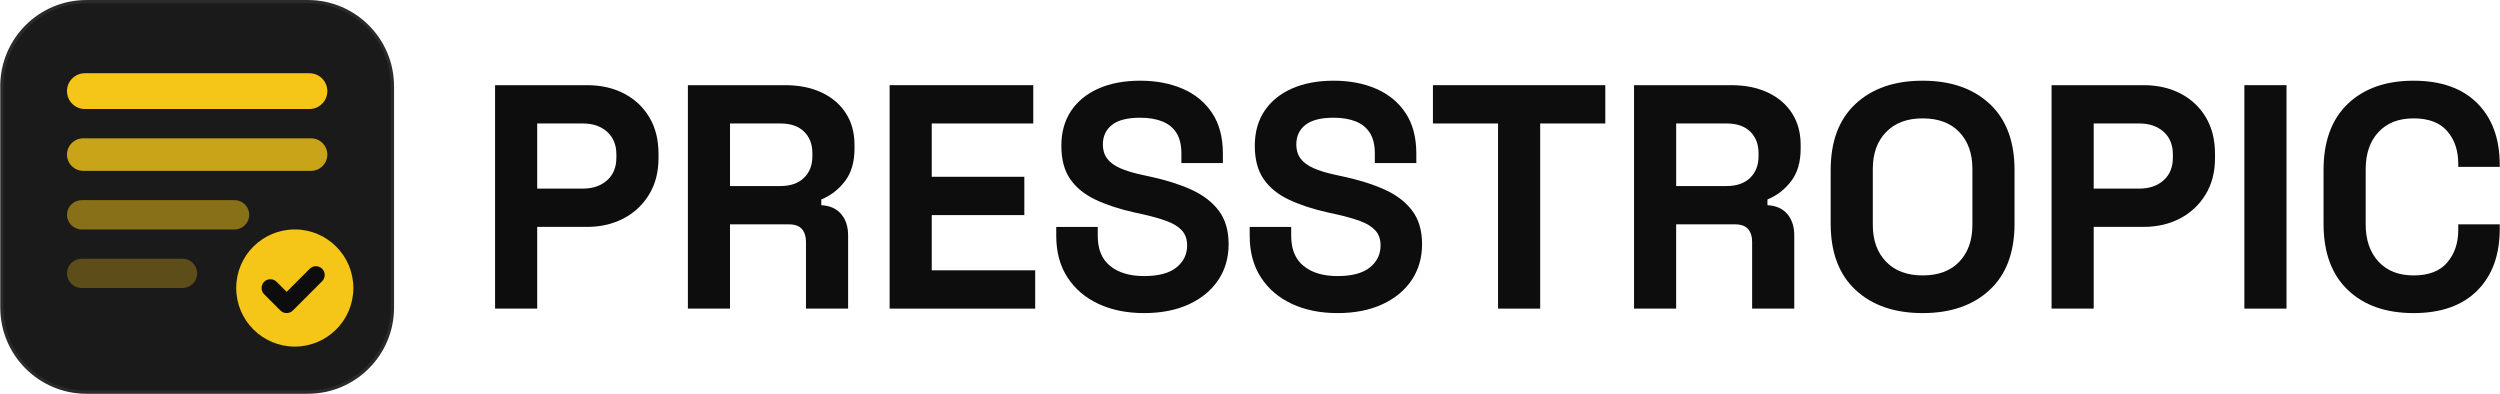
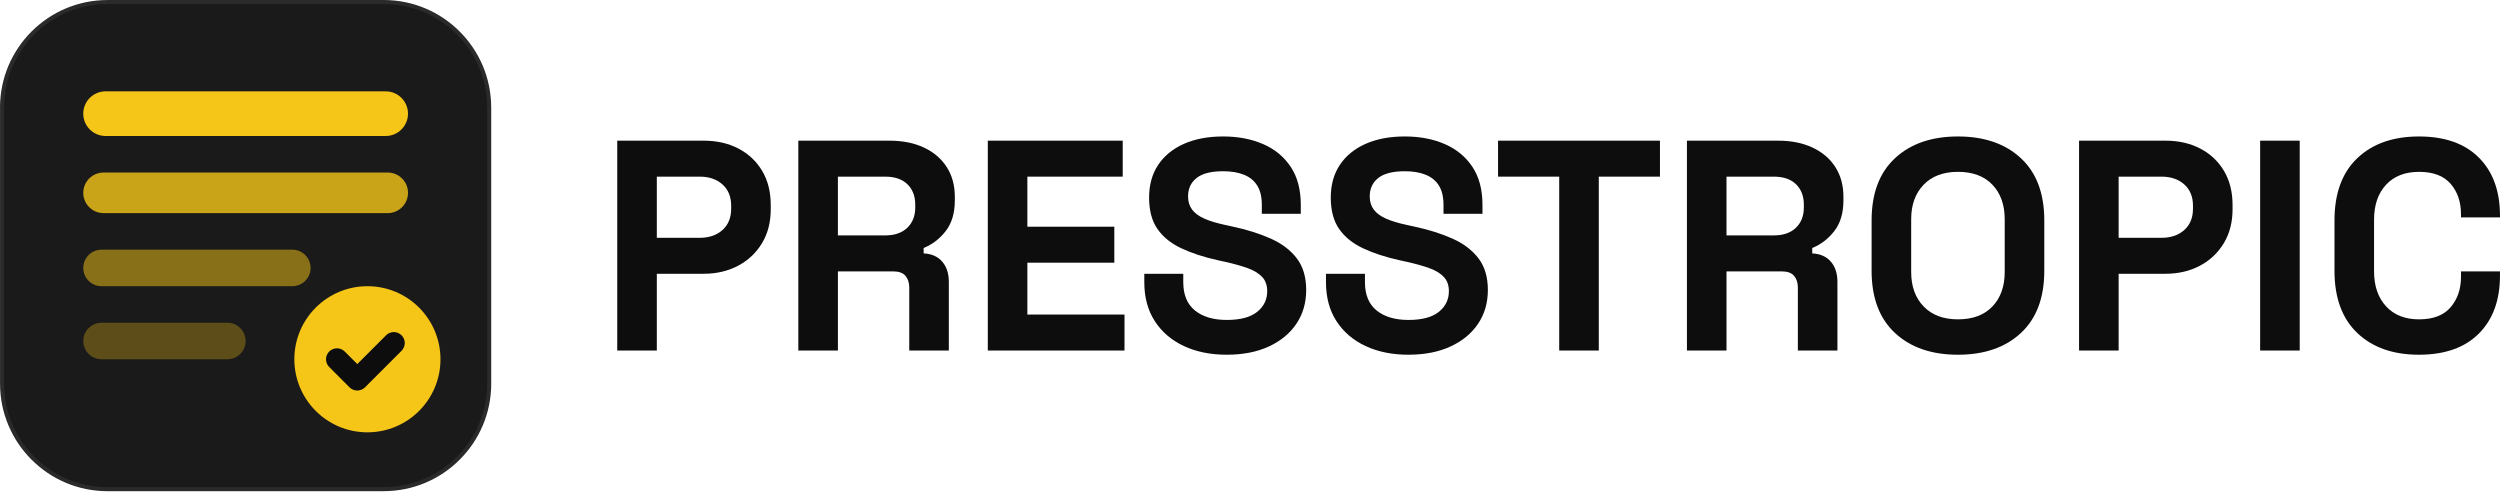
- <svg xmlns="http://www.w3.org/2000/svg" xml:space="preserve" width="5.098in" height="0.803in" version="1.1" style="shape-rendering:geometricPrecision; text-rendering:geometricPrecision; image-rendering:optimizeQuality; fill-rule:evenodd; clip-rule:evenodd" viewBox="0 0 5097.67 803.11">
+ <svg xmlns="http://www.w3.org/2000/svg" xml:space="preserve" width="4.087in" height="0.803in" version="1.1" style="shape-rendering:geometricPrecision; text-rendering:geometricPrecision; image-rendering:optimizeQuality; fill-rule:evenodd; clip-rule:evenodd" viewBox="0 0 3277.48 643.96">
  <defs>
    <style type="text/css">
   
    .fil7 {fill:#0D0D0D;fill-rule:nonzero}
    .fil0 {fill:#0D0D0D;fill-rule:nonzero}
    .fil1 {fill:#1A1A1A;fill-rule:nonzero}
    .fil2 {fill:#2A2A2A;fill-rule:nonzero}
    .fil3 {fill:#F5C518;fill-rule:nonzero}
    .fil6 {fill:#F5C518;fill-rule:nonzero;fill-opacity:0.302}
    .fil5 {fill:#F5C518;fill-rule:nonzero;fill-opacity:0.502}
    .fil4 {fill:#F5C518;fill-rule:nonzero;fill-opacity:0.8}
   
  </style>
  </defs>
  <g id="Layer_x0020_1">
-     <g id="_2549524379136">
-       <path class="fil0" d="M1009.17 629.42l0 -455.72 187.5 0c28.65,0 53.93,5.75 75.85,17.25 21.92,11.5 39.06,27.67 51.43,48.5 12.37,20.83 18.56,45.57 18.56,74.22l0 9.11c0,28.21 -6.4,52.84 -19.2,73.89 -12.81,21.05 -30.17,37.33 -52.08,48.83 -21.92,11.5 -46.77,17.25 -74.55,17.25l-101.56 0 0 166.67 -85.94 0zm85.94 -244.79l93.1 0c20.4,0 36.89,-5.65 49.48,-16.93 12.59,-11.28 18.88,-26.69 18.88,-46.22l0 -6.51c0,-19.53 -6.3,-34.94 -18.88,-46.22 -12.59,-11.28 -29.08,-16.93 -49.48,-16.93l-93.1 0 0 132.81z" />
-       <path id="_1" class="fil0" d="M1402.4 629.42l0 -455.72 197.91 0c28.65,0 53.6,4.99 74.87,14.97 21.27,9.98 37.76,24.09 49.48,42.32 11.72,18.23 17.57,39.71 17.57,64.45l0 7.81c0,27.34 -6.51,49.48 -19.53,66.41 -13.02,16.93 -29.08,29.3 -48.18,37.11l0 11.72c17.36,0.87 30.81,6.84 40.36,17.91 9.55,11.07 14.32,25.72 14.32,43.94l0 149.09 -85.94 0 0 -136.72c0,-10.42 -2.71,-18.88 -8.14,-25.39 -5.43,-6.51 -14.43,-9.77 -27.02,-9.77l-119.79 0 0 171.87 -85.94 0zm85.94 -250l102.86 0c20.4,0 36.35,-5.54 47.85,-16.6 11.5,-11.07 17.26,-25.72 17.26,-43.94l0 -6.51c0,-18.23 -5.65,-32.88 -16.93,-43.94 -11.28,-11.07 -27.34,-16.6 -48.18,-16.6l-102.86 0 0 127.61z" />
-       <polygon id="_2" class="fil0" points="1813.85,629.42 1813.85,173.7 2106.81,173.7 2106.81,251.82 1899.79,251.82 1899.79,360.54 2088.59,360.54 2088.59,438.67 1899.79,438.67 1899.79,551.3 2110.72,551.3 2110.72,629.42 " />
-       <path id="_3" class="fil0" d="M2332.72 638.54c-35.15,0 -66.19,-6.29 -93.1,-18.88 -26.91,-12.59 -47.96,-30.6 -63.15,-54.04 -15.19,-23.44 -22.79,-51.65 -22.79,-84.63l0 -18.23 84.64 0 0 18.23c0,27.34 8.46,47.85 25.39,61.52 16.93,13.67 39.93,20.51 69.01,20.51 29.52,0 51.54,-5.86 66.08,-17.58 14.54,-11.72 21.81,-26.69 21.81,-44.92 0,-12.59 -3.58,-22.79 -10.74,-30.6 -7.16,-7.81 -17.58,-14.21 -31.25,-19.2 -13.67,-4.99 -30.27,-9.66 -49.8,-14l-14.97 -3.26c-31.25,-6.94 -58.05,-15.74 -80.41,-26.37 -22.35,-10.63 -39.5,-24.63 -51.43,-41.99 -11.94,-17.36 -17.91,-39.93 -17.91,-67.71 0,-27.78 6.62,-51.54 19.86,-71.29 13.24,-19.75 31.9,-34.94 55.99,-45.57 24.09,-10.63 52.41,-15.95 84.96,-15.95 32.55,0 61.52,5.53 86.91,16.6 25.39,11.07 45.35,27.56 59.89,49.48 14.54,21.92 21.81,49.37 21.81,82.36l0 19.53 -84.63 0 0 -19.53c0,-17.36 -3.37,-31.36 -10.09,-41.99 -6.73,-10.63 -16.39,-18.45 -28.97,-23.44 -12.59,-4.99 -27.56,-7.49 -44.92,-7.49 -26.04,0 -45.25,4.88 -57.62,14.65 -12.37,9.76 -18.56,23.11 -18.56,40.04 0,11.29 2.93,20.83 8.79,28.65 5.86,7.81 14.65,14.32 26.37,19.53 11.72,5.21 26.69,9.77 44.92,13.67l14.97 3.26c32.55,6.94 60.87,15.84 84.96,26.69 24.09,10.85 42.86,25.17 56.31,42.97 13.46,17.79 20.18,40.58 20.18,68.36 0,27.78 -7.05,52.19 -21.16,73.24 -14.11,21.05 -34.07,37.54 -59.89,49.48 -25.83,11.93 -56.31,17.9 -91.47,17.9z" />
-       <path id="_4" class="fil0" d="M2727.25 638.54c-35.15,0 -66.19,-6.29 -93.1,-18.88 -26.91,-12.59 -47.96,-30.6 -63.15,-54.04 -15.19,-23.44 -22.79,-51.65 -22.79,-84.63l0 -18.23 84.64 0 0 18.23c0,27.34 8.46,47.85 25.39,61.52 16.93,13.67 39.93,20.51 69.01,20.51 29.52,0 51.54,-5.86 66.08,-17.58 14.54,-11.72 21.81,-26.69 21.81,-44.92 0,-12.59 -3.58,-22.79 -10.74,-30.6 -7.16,-7.81 -17.58,-14.21 -31.25,-19.2 -13.67,-4.99 -30.27,-9.66 -49.8,-14l-14.97 -3.26c-31.25,-6.94 -58.05,-15.74 -80.41,-26.37 -22.35,-10.63 -39.5,-24.63 -51.43,-41.99 -11.94,-17.36 -17.91,-39.93 -17.91,-67.71 0,-27.78 6.62,-51.54 19.86,-71.29 13.24,-19.75 31.9,-34.94 55.99,-45.57 24.09,-10.63 52.41,-15.95 84.96,-15.95 32.55,0 61.52,5.53 86.91,16.6 25.39,11.07 45.35,27.56 59.89,49.48 14.54,21.92 21.81,49.37 21.81,82.36l0 19.53 -84.63 0 0 -19.53c0,-17.36 -3.37,-31.36 -10.09,-41.99 -6.73,-10.63 -16.39,-18.45 -28.97,-23.44 -12.59,-4.99 -27.56,-7.49 -44.92,-7.49 -26.04,0 -45.25,4.88 -57.62,14.65 -12.37,9.76 -18.56,23.11 -18.56,40.04 0,11.29 2.93,20.83 8.79,28.65 5.86,7.81 14.65,14.32 26.37,19.53 11.72,5.21 26.69,9.77 44.92,13.67l14.97 3.26c32.55,6.94 60.87,15.84 84.96,26.69 24.09,10.85 42.86,25.17 56.31,42.97 13.46,17.79 20.18,40.58 20.18,68.36 0,27.78 -7.05,52.19 -21.16,73.24 -14.11,21.05 -34.07,37.54 -59.89,49.48 -25.83,11.93 -56.31,17.9 -91.47,17.9z" />
-       <polygon id="_5" class="fil0" points="3054.72,629.42 3054.72,251.82 2921.91,251.82 2921.91,173.7 3273.47,173.7 3273.47,251.82 3140.66,251.82 3140.66,629.42 " />
-       <path id="_6" class="fil0" d="M3332.06 629.42l0 -455.72 197.91 0c28.65,0 53.6,4.99 74.87,14.97 21.27,9.98 37.76,24.09 49.48,42.32 11.72,18.23 17.57,39.71 17.57,64.45l0 7.81c0,27.34 -6.51,49.48 -19.53,66.41 -13.02,16.93 -29.08,29.3 -48.18,37.11l0 11.72c17.36,0.87 30.81,6.84 40.36,17.91 9.55,11.07 14.32,25.72 14.32,43.94l0 149.09 -85.94 0 0 -136.72c0,-10.42 -2.71,-18.88 -8.14,-25.39 -5.43,-6.51 -14.43,-9.77 -27.02,-9.77l-119.79 0 0 171.87 -85.94 0zm85.94 -250l102.86 0c20.4,0 36.35,-5.54 47.85,-16.6 11.5,-11.07 17.26,-25.72 17.26,-43.94l0 -6.51c0,-18.23 -5.65,-32.88 -16.93,-43.94 -11.28,-11.07 -27.34,-16.6 -48.18,-16.6l-102.86 0 0 127.61z" />
-       <path id="_7" class="fil0" d="M3920.6 638.54c-57.29,0 -102.87,-15.73 -136.72,-47.2 -33.85,-31.46 -50.78,-76.5 -50.78,-135.09l0 -109.37c0,-58.59 16.93,-103.62 50.78,-135.09 33.85,-31.47 79.43,-47.2 136.72,-47.2 57.29,0 102.86,15.73 136.72,47.2 33.85,31.46 50.78,76.5 50.78,135.09l0 109.37c0,58.59 -16.93,103.63 -50.78,135.09 -33.85,31.47 -79.43,47.2 -136.72,47.2zm0 -76.82c32.12,0 57.07,-9.33 74.87,-27.99 17.8,-18.67 26.69,-43.62 26.69,-74.87l0 -114.58c0,-31.25 -8.9,-56.2 -26.69,-74.87 -17.79,-18.66 -42.75,-27.99 -74.87,-27.99 -31.69,0 -56.53,9.33 -74.54,27.99 -18.01,18.67 -27.02,43.62 -27.02,74.87l0 114.58c0,31.25 9.01,56.2 27.02,74.87 18.01,18.66 42.86,27.99 74.54,27.99z" />
-       <path id="_8" class="fil0" d="M4183.61 629.42l0 -455.72 187.5 0c28.65,0 53.93,5.75 75.85,17.25 21.92,11.5 39.06,27.67 51.43,48.5 12.37,20.83 18.56,45.57 18.56,74.22l0 9.11c0,28.21 -6.4,52.84 -19.2,73.89 -12.81,21.05 -30.17,37.33 -52.08,48.83 -21.92,11.5 -46.77,17.25 -74.55,17.25l-101.56 0 0 166.67 -85.94 0zm85.94 -244.79l93.1 0c20.4,0 36.89,-5.65 49.48,-16.93 12.59,-11.28 18.88,-26.69 18.88,-46.22l0 -6.51c0,-19.53 -6.3,-34.94 -18.88,-46.22 -12.59,-11.28 -29.08,-16.93 -49.48,-16.93l-93.1 0 0 132.81z" />
-       <polygon id="_9" class="fil0" points="4576.84,629.42 4576.84,173.7 4662.78,173.7 4662.78,629.42 " />
-       <path id="_10" class="fil0" d="M4921.89 638.54c-56.43,0 -101.13,-15.73 -134.11,-47.2 -32.99,-31.46 -49.48,-76.5 -49.48,-135.09l0 -109.37c0,-58.59 16.49,-103.62 49.48,-135.09 32.98,-31.47 77.69,-47.2 134.11,-47.2 55.99,0 99.28,15.3 129.88,45.9 30.6,30.6 45.9,72.59 45.9,125.98l0 3.91 -84.64 0 0 -6.51c0,-26.91 -7.48,-49.04 -22.46,-66.41 -14.97,-17.36 -37.87,-26.04 -68.68,-26.04 -30.38,0 -54.26,9.33 -71.61,27.99 -17.36,18.67 -26.04,44.06 -26.04,76.17l0 111.98c0,31.69 8.68,56.96 26.04,75.85 17.36,18.88 41.23,28.32 71.61,28.32 30.81,0 53.71,-8.79 68.68,-26.37 14.98,-17.58 22.46,-39.61 22.46,-66.08l0 -11.72 84.64 0 0 9.11c0,53.39 -15.3,95.38 -45.9,125.98 -30.6,30.6 -73.89,45.9 -129.88,45.9z" />
+     <g id="_1847156234208">
+       <path class="fil0" d="M809.19 459.55l0 -275.13 113.2 0c17.29,0 32.56,3.47 45.79,10.41 13.23,6.94 23.58,16.7 31.05,29.28 7.47,12.58 11.2,27.51 11.2,44.8l0 5.5c0,17.03 -3.86,31.9 -11.6,44.61 -7.73,12.71 -18.21,22.54 -31.44,29.48 -13.23,6.95 -28.23,10.42 -45,10.42l-61.32 0 0 100.62 -51.88 0zm51.88 -147.78l56.2 0c12.31,0 22.27,-3.41 29.87,-10.22 7.6,-6.81 11.4,-16.12 11.4,-27.91l0 -3.93c0,-11.79 -3.8,-21.09 -11.4,-27.91 -7.6,-6.81 -17.56,-10.22 -29.87,-10.22l-56.2 0 0 80.18z" />
+       <path id="_1" class="fil0" d="M1046.59 459.55l0 -275.13 119.49 0c17.29,0 32.36,3.01 45.2,9.04 12.84,6.03 22.8,14.54 29.87,25.55 7.07,11 10.61,23.98 10.61,38.91l0 4.72c0,16.51 -3.93,29.87 -11.79,40.09 -7.86,10.22 -17.56,17.68 -29.09,22.4l0 7.07c10.48,0.52 18.61,4.13 24.37,10.81 5.76,6.68 8.65,15.53 8.65,26.53l0 90.01 -51.88 0 0 -82.54c0,-6.29 -1.64,-11.4 -4.91,-15.33 -3.28,-3.93 -8.71,-5.89 -16.31,-5.89l-72.32 0 0 103.76 -51.88 0zm51.88 -150.93l62.1 0c12.31,0 21.94,-3.34 28.89,-10.02 6.94,-6.68 10.41,-15.53 10.41,-26.53l0 -3.93c0,-11 -3.41,-19.85 -10.22,-26.53 -6.81,-6.68 -16.51,-10.02 -29.08,-10.02l-62.1 0 0 77.04z" />
+       <polygon id="_2" class="fil0" points="1294.99,459.55 1294.99,184.42 1471.86,184.42 1471.86,231.58 1346.87,231.58 1346.87,297.22 1460.85,297.22 1460.85,344.39 1346.87,344.39 1346.87,412.38 1474.22,412.38 1474.22,459.55 " />
+       <path id="_3" class="fil0" d="M1608.24 465.05c-21.22,0 -39.96,-3.8 -56.2,-11.4 -16.25,-7.6 -28.95,-18.47 -38.12,-32.62 -9.17,-14.15 -13.76,-31.18 -13.76,-51.1l0 -11 51.1 0 0 11c0,16.51 5.11,28.89 15.33,37.14 10.22,8.25 24.11,12.38 41.66,12.38 17.82,0 31.12,-3.54 39.89,-10.61 8.78,-7.07 13.17,-16.12 13.17,-27.12 0,-7.6 -2.16,-13.76 -6.48,-18.47 -4.32,-4.72 -10.61,-8.58 -18.87,-11.6 -8.26,-3.01 -18.28,-5.83 -30.07,-8.45l-9.04 -1.97c-18.87,-4.19 -35.04,-9.5 -48.54,-15.92 -13.5,-6.42 -23.84,-14.87 -31.05,-25.35 -7.2,-10.48 -10.81,-24.11 -10.81,-40.88 0,-16.77 4,-31.11 11.99,-43.04 7.99,-11.92 19.26,-21.09 33.8,-27.51 14.54,-6.42 31.64,-9.63 51.29,-9.63 19.65,0 37.14,3.34 52.47,10.02 15.33,6.68 27.38,16.64 36.16,29.87 8.78,13.23 13.17,29.8 13.17,49.72l0 11.79 -51.1 0 0 -11.79c0,-10.48 -2.03,-18.93 -6.09,-25.35 -4.06,-6.42 -9.89,-11.14 -17.49,-14.15 -7.6,-3.01 -16.64,-4.52 -27.12,-4.52 -15.72,0 -27.32,2.95 -34.79,8.84 -7.47,5.9 -11.2,13.95 -11.2,24.17 0,6.82 1.77,12.58 5.31,17.3 3.54,4.72 8.84,8.65 15.92,11.79 7.07,3.14 16.12,5.89 27.12,8.25l9.04 1.97c19.65,4.19 36.75,9.57 51.29,16.12 14.54,6.55 25.87,15.2 34,25.94 8.12,10.74 12.19,24.5 12.19,41.27 0,16.77 -4.26,31.51 -12.78,44.22 -8.51,12.71 -20.57,22.67 -36.16,29.87 -15.59,7.21 -34,10.81 -55.22,10.81z" />
+       <path id="_4" class="fil0" d="M1846.42 465.05c-21.22,0 -39.96,-3.8 -56.2,-11.4 -16.25,-7.6 -28.95,-18.47 -38.12,-32.62 -9.17,-14.15 -13.76,-31.18 -13.76,-51.1l0 -11 51.1 0 0 11c0,16.51 5.11,28.89 15.33,37.14 10.22,8.25 24.11,12.38 41.66,12.38 17.82,0 31.12,-3.54 39.89,-10.61 8.78,-7.07 13.17,-16.12 13.17,-27.12 0,-7.6 -2.16,-13.76 -6.48,-18.47 -4.32,-4.72 -10.61,-8.58 -18.87,-11.6 -8.26,-3.01 -18.28,-5.83 -30.07,-8.45l-9.04 -1.97c-18.87,-4.19 -35.04,-9.5 -48.54,-15.92 -13.5,-6.42 -23.84,-14.87 -31.05,-25.35 -7.2,-10.48 -10.81,-24.11 -10.81,-40.88 0,-16.77 4,-31.11 11.99,-43.04 7.99,-11.92 19.26,-21.09 33.8,-27.51 14.54,-6.42 31.64,-9.63 51.29,-9.63 19.65,0 37.14,3.34 52.47,10.02 15.33,6.68 27.38,16.64 36.16,29.87 8.78,13.23 13.17,29.8 13.17,49.72l0 11.79 -51.1 0 0 -11.79c0,-10.48 -2.03,-18.93 -6.09,-25.35 -4.06,-6.42 -9.89,-11.14 -17.49,-14.15 -7.6,-3.01 -16.64,-4.52 -27.12,-4.52 -15.72,0 -27.32,2.95 -34.79,8.84 -7.47,5.9 -11.2,13.95 -11.2,24.17 0,6.82 1.77,12.58 5.31,17.3 3.54,4.72 8.84,8.65 15.92,11.79 7.07,3.14 16.12,5.89 27.12,8.25l9.04 1.97c19.65,4.19 36.75,9.57 51.29,16.12 14.54,6.55 25.87,15.2 34,25.94 8.12,10.74 12.19,24.5 12.19,41.27 0,16.77 -4.26,31.51 -12.78,44.22 -8.51,12.71 -20.57,22.67 -36.16,29.87 -15.59,7.21 -34,10.81 -55.22,10.81z" />
+       <polygon id="_5" class="fil0" points="2044.12,459.55 2044.12,231.58 1963.94,231.58 1963.94,184.42 2176.19,184.42 2176.19,231.58 2096.01,231.58 2096.01,459.55 " />
+       <path id="_6" class="fil0" d="M2211.56 459.55l0 -275.13 119.49 0c17.29,0 32.36,3.01 45.2,9.04 12.84,6.03 22.8,14.54 29.87,25.55 7.07,11 10.61,23.98 10.61,38.91l0 4.72c0,16.51 -3.93,29.87 -11.79,40.09 -7.86,10.22 -17.56,17.68 -29.09,22.4l0 7.07c10.48,0.52 18.61,4.13 24.37,10.81 5.76,6.68 8.65,15.53 8.65,26.53l0 90.01 -51.88 0 0 -82.54c0,-6.29 -1.64,-11.4 -4.91,-15.33 -3.28,-3.93 -8.71,-5.89 -16.31,-5.89l-72.32 0 0 103.76 -51.88 0zm51.88 -150.93l62.1 0c12.31,0 21.94,-3.34 28.89,-10.02 6.94,-6.68 10.41,-15.53 10.41,-26.53l0 -3.93c0,-11 -3.41,-19.85 -10.22,-26.53 -6.81,-6.68 -16.51,-10.02 -29.08,-10.02l-62.1 0 0 77.04z" />
+       <path id="_7" class="fil0" d="M2566.87 465.05c-34.59,0 -62.1,-9.5 -82.54,-28.5 -20.44,-18.99 -30.66,-46.18 -30.66,-81.55l0 -66.03c0,-35.38 10.22,-62.56 30.66,-81.56 20.44,-19 47.95,-28.5 82.54,-28.5 34.59,0 62.1,9.5 82.54,28.5 20.44,19 30.66,46.18 30.66,81.56l0 66.03c0,35.37 -10.22,62.56 -30.66,81.55 -20.44,19 -47.95,28.5 -82.54,28.5zm0 -46.38c19.39,0 34.46,-5.63 45.2,-16.9 10.74,-11.27 16.11,-26.33 16.11,-45.2l0 -69.18c0,-18.87 -5.37,-33.93 -16.11,-45.2 -10.74,-11.27 -25.81,-16.9 -45.2,-16.9 -19.13,0 -34.13,5.63 -45,16.9 -10.88,11.27 -16.31,26.33 -16.31,45.2l0 69.18c0,18.87 5.44,33.93 16.31,45.2 10.88,11.27 25.87,16.9 45,16.9z" />
+       <path id="_8" class="fil0" d="M2725.65 459.55l0 -275.13 113.2 0c17.29,0 32.56,3.47 45.79,10.41 13.23,6.94 23.58,16.7 31.05,29.28 7.47,12.58 11.2,27.51 11.2,44.8l0 5.5c0,17.03 -3.86,31.9 -11.6,44.61 -7.73,12.71 -18.21,22.54 -31.44,29.48 -13.23,6.95 -28.23,10.42 -45,10.42l-61.32 0 0 100.62 -51.88 0zm51.88 -147.78l56.2 0c12.31,0 22.27,-3.41 29.87,-10.22 7.6,-6.81 11.4,-16.12 11.4,-27.91l0 -3.93c0,-11.79 -3.8,-21.09 -11.4,-27.91 -7.6,-6.81 -17.56,-10.22 -29.87,-10.22l-56.2 0 0 80.18z" />
+       <polygon id="_9" class="fil0" points="2963.05,459.55 2963.05,184.42 3014.93,184.42 3014.93,459.55 " />
+       <path id="_10" class="fil0" d="M3171.36 465.05c-34.07,0 -61.05,-9.5 -80.97,-28.5 -19.92,-18.99 -29.87,-46.18 -29.87,-81.55l0 -66.03c0,-35.38 9.96,-62.56 29.87,-81.56 19.91,-19 46.9,-28.5 80.97,-28.5 33.8,0 59.94,9.24 78.41,27.71 18.47,18.47 27.71,43.82 27.71,76.05l0 2.36 -51.1 0 0 -3.93c0,-16.25 -4.52,-29.61 -13.56,-40.09 -9.04,-10.48 -22.86,-15.72 -41.46,-15.72 -18.34,0 -32.76,5.63 -43.24,16.9 -10.48,11.27 -15.72,26.6 -15.72,45.99l0 67.6c0,19.13 5.24,34.39 15.72,45.79 10.48,11.4 24.89,17.09 43.24,17.09 18.6,0 32.42,-5.3 41.46,-15.92 9.04,-10.61 13.56,-23.91 13.56,-39.89l0 -7.07 51.1 0 0 5.5c0,32.23 -9.24,57.58 -27.71,76.05 -18.47,18.47 -44.61,27.71 -78.41,27.71z" />
      <g>
-         <path class="fil1" d="M175.92 3.34l451.33 0c95.27,0 172.57,77.29 172.57,172.57l0 451.32c0,95.28 -77.3,172.57 -172.57,172.57l-451.33 0c-95.3,0 -172.56,-77.29 -172.56,-172.57l0 -451.32c0,-95.28 77.26,-172.57 172.56,-172.57z" />
-         <path id="_1_5" class="fil2" d="M627.24 6.67l-451.32 0 0 -6.66 451.32 0 0 0 0 6.66zm175.89 169.23l-6.66 0 0 0 -0.22 -8.72 -0.66 -8.6 -1.06 -8.46 -1.48 -8.33 -1.89 -8.19 -2.29 -8.03 -2.66 -7.87 -3.03 -7.67 -3.38 -7.49 -3.74 -7.29 -4.08 -7.09 -4.4 -6.86 -4.73 -6.64 -5.02 -6.4 -5.31 -6.15 -5.61 -5.87 -5.89 -5.61 -6.13 -5.31 -6.4 -5.02 -6.64 -4.72 -6.86 -4.4 -7.09 -4.08 -7.29 -3.74 -7.49 -3.38 -7.69 -3.03 -7.86 -2.66 -8.03 -2.29 -8.19 -1.88 -8.33 -1.48 -8.46 -1.07 -8.61 -0.66 -8.71 -0.22 0 -6.66 9.05 0.23 8.93 0.68 8.8 1.11 8.67 1.55 8.5 1.96 8.36 2.36 8.17 2.77 7.98 3.15 7.78 3.52 7.58 3.89 7.37 4.23 7.13 4.57 6.89 4.91 6.64 5.22 6.38 5.53 6.1 5.83 5.83 6.1 5.53 6.38 5.22 6.64 4.91 6.89 4.57 7.13 4.23 7.37 3.89 7.58 3.52 7.78 3.15 7.98 2.77 8.19 2.37 8.34 1.96 8.52 1.54 8.67 1.11 8.8 0.68 8.93 0.23 9.05 0 0 0.03 -0zm-6.65 451.32l0 -451.33 6.66 0 0 451.33 0 0 -6.66 0zm-169.25 175.89l0 -6.66 0 0 8.72 -0.22 8.6 -0.67 8.46 -1.06 8.33 -1.48 8.19 -1.89 8.04 -2.28 7.86 -2.66 7.69 -3.03 7.49 -3.38 7.29 -3.74 7.09 -4.08 6.86 -4.4 6.64 -4.72 6.4 -5.02 6.13 -5.31 5.89 -5.61 5.61 -5.89 5.31 -6.13 5.02 -6.4 4.72 -6.64 4.4 -6.86 4.08 -7.09 3.74 -7.29 3.38 -7.49 3.03 -7.69 2.66 -7.86 2.28 -8.04 1.89 -8.19 1.48 -8.33 1.06 -8.46 0.67 -8.6 0.22 -8.72 6.66 0 -0.23 9.05 -0.68 8.93 -1.11 8.81 -1.54 8.67 -1.96 8.5 -2.37 8.35 -2.76 8.17 -3.15 7.98 -3.52 7.78 -3.89 7.58 -4.24 7.37 -4.57 7.13 -4.91 6.89 -5.22 6.64 -5.53 6.38 -5.83 6.1 -6.1 5.83 -6.38 5.53 -6.64 5.22 -6.89 4.91 -7.13 4.57 -7.37 4.23 -7.58 3.89 -7.78 3.52 -7.98 3.15 -8.17 2.77 -8.36 2.36 -8.49 1.96 -8.67 1.55 -8.81 1.11 -8.93 0.68 -9.05 0.23 0 0 -0.03 0.03zm-451.33 -6.65l451.33 0 0 6.66 -451.33 0 0 0 0 -6.66zm-175.88 -169.24l6.66 0 0 0 0.22 8.71 0.67 8.61 1.06 8.46 1.48 8.33 1.89 8.19 2.29 8.03 2.66 7.86 3.03 7.69 3.38 7.49 3.74 7.29 4.08 7.09 4.4 6.86 4.73 6.64 5.02 6.4 5.31 6.13 5.61 5.89 5.89 5.61 6.13 5.31 6.4 5.02 6.64 4.72 6.86 4.41 7.09 4.08 7.29 3.74 7.49 3.38 7.69 3.03 7.86 2.66 8.03 2.29 8.19 1.89 8.33 1.48 8.46 1.06 8.61 0.66 8.71 0.22 0 6.66 -9.05 -0.23 -8.93 -0.68 -8.8 -1.11 -8.67 -1.55 -8.49 -1.96 -8.36 -2.37 -8.17 -2.77 -7.98 -3.15 -7.78 -3.52 -7.58 -3.89 -7.37 -4.23 -7.13 -4.57 -6.89 -4.91 -6.64 -5.22 -6.38 -5.53 -6.12 -5.82 -5.81 -6.1 -5.53 -6.38 -5.24 -6.64 -4.89 -6.89 -4.57 -7.13 -4.23 -7.37 -3.89 -7.58 -3.52 -7.78 -3.15 -7.98 -2.77 -8.17 -2.38 -8.35 -1.96 -8.52 -1.54 -8.67 -1.11 -8.8 -0.68 -8.93 -0.23 -9.05 0 0 -0.02 -0.01zm6.66 -451.33l0 451.33 -6.66 0 0 -451.33 0 0 6.66 0zm169.22 -175.89l0 6.66 0 0 -8.71 0.22 -8.61 0.67 -8.46 1.06 -8.32 1.48 -8.19 1.89 -8.04 2.28 -7.86 2.66 -7.69 3.03 -7.49 3.38 -7.29 3.74 -7.09 4.08 -6.86 4.4 -6.64 4.72 -6.4 5.02 -6.13 5.31 -5.89 5.61 -5.61 5.89 -5.31 6.15 -5.04 6.4 -4.72 6.64 -4.41 6.86 -4.08 7.09 -3.74 7.29 -3.38 7.49 -3.03 7.67 -2.66 7.86 -2.29 8.04 -1.89 8.19 -1.48 8.34 -1.07 8.46 -0.66 8.61 -0.22 8.71 -6.66 0 0.23 -9.05 0.68 -8.93 1.11 -8.8 1.55 -8.65 1.96 -8.51 2.38 -8.34 2.77 -8.19 3.15 -7.98 3.52 -7.78 3.89 -7.59 4.23 -7.37 4.57 -7.13 4.89 -6.89 5.22 -6.64 5.53 -6.38 5.83 -6.1 6.1 -5.83 6.38 -5.53 6.64 -5.22 6.89 -4.92 7.13 -4.57 7.37 -4.23 7.58 -3.89 7.78 -3.52 7.98 -3.15 8.17 -2.77 8.36 -2.37 8.5 -1.96 8.67 -1.54 8.8 -1.11 8.93 -0.68 9.05 -0.23 0 0 0.05 -0.05z" />
-         <path class="fil3" d="M172.58 149.35l457.97 0c20.16,0 36.52,16.36 36.52,36.5l0 0c0,20.16 -16.36,36.52 -36.52,36.52l-457.97 0c-20.16,0 -36.49,-16.36 -36.49,-36.52l0 0c0,-20.16 16.33,-36.5 36.52,-36.5l-0.03 0z" />
-         <path class="fil4" d="M169.28 282.09l464.59 0c18.33,0 33.19,14.87 33.19,33.19l0 0c0,18.31 -14.88,33.18 -33.19,33.18l-464.59 0c-18.3,0 -33.18,-14.87 -33.18,-33.18l0 0c0,-18.33 14.88,-33.19 33.18,-33.19z" />
-         <path class="fil5" d="M165.95 408.21l311.94 0c16.5,0 29.89,13.36 29.89,29.86l0 0c0,16.48 -13.38,29.86 -29.86,29.86l-311.95 0c-16.48,0 -29.86,-13.38 -29.86,-29.86l0 0c0,-16.5 13.38,-29.86 29.86,-29.86l0 0 -0.02 0z" />
-         <path class="fil6" d="M165.95 527.68l205.75 0c16.5,0 29.89,13.36 29.89,29.86l0 0c0,16.48 -13.38,29.86 -29.86,29.86l-205.76 0c-16.48,0 -29.86,-13.39 -29.86,-29.86l0 0c0,-16.5 13.38,-29.86 29.86,-29.86l0 0 -0.02 0z" />
-         <circle class="fil3" cx="600.69" cy="587.4" r="119.46" />
-         <path class="fil7" d="M538.22 600.07c-7,-7 -7,-18.37 0,-25.35 7,-7 18.37,-7 25.35,0l-25.36 25.35 0.02 0zm33.18 33.19l-33.18 -33.19 25.37 -25.35 33.18 33.19 0 25.35 -25.35 0 -0.02 0zm25.36 -25.35c7,7 7,18.36 0,25.35 -7,7 -18.36,7 -25.35,0l25.37 -25.35 -0.02 0zm59.73 -34.4l-59.75 59.75 -25.35 -25.35 59.75 -59.75 25.35 25.35zm-25.35 -25.35c7,-7 18.35,-7 25.35,0 7,7 7,18.35 0,25.35l-25.35 -25.35z" />
+         <path class="fil1" d="M141.06 2.68l361.89 0c76.39,0 138.37,61.97 138.37,138.37l0 361.89c0,76.4 -61.98,138.37 -138.37,138.37l-361.89 0c-76.42,0 -138.37,-61.97 -138.37,-138.37l0 -361.89c0,-76.4 61.95,-138.37 138.37,-138.37z" />
+         <path id="_1_0" class="fil2" d="M502.94 5.35l-361.89 0 0 -5.34 361.89 0 0 0 0 5.34zm141.03 135.7l-5.34 0 0 0 -0.18 -6.99 -0.53 -6.9 -0.85 -6.79 -1.19 -6.68 -1.51 -6.56 -1.83 -6.44 -2.13 -6.31 -2.43 -6.15 -2.71 -6.01 -3 -5.85 -3.27 -5.69 -3.53 -5.5 -3.79 -5.33 -4.02 -5.13 -4.26 -4.93 -4.5 -4.71 -4.72 -4.5 -4.92 -4.26 -5.13 -4.03 -5.32 -3.79 -5.5 -3.53 -5.69 -3.27 -5.85 -3 -6.01 -2.71 -6.17 -2.43 -6.3 -2.13 -6.44 -1.83 -6.56 -1.51 -6.68 -1.19 -6.79 -0.86 -6.9 -0.53 -6.99 -0.18 0 -5.34 7.25 0.19 7.16 0.55 7.06 0.89 6.95 1.24 6.81 1.58 6.7 1.89 6.55 2.22 6.4 2.53 6.24 2.83 6.08 3.12 5.91 3.39 5.72 3.67 5.52 3.94 5.33 4.19 5.11 4.43 4.89 4.67 4.67 4.89 4.43 5.11 4.19 5.33 3.94 5.52 3.67 5.72 3.39 5.91 3.12 6.08 2.82 6.24 2.53 6.4 2.22 6.56 1.9 6.69 1.58 6.83 1.24 6.95 0.89 7.06 0.55 7.16 0.19 7.25 0 0 0.02 -0zm-5.33 361.88l0 -361.89 5.34 0 0 361.89 0 0 -5.34 0zm-135.71 141.03l0 -5.34 0 0 6.99 -0.17 6.9 -0.53 6.79 -0.85 6.68 -1.19 6.56 -1.51 6.44 -1.83 6.3 -2.13 6.17 -2.43 6.01 -2.71 5.85 -3 5.69 -3.27 5.5 -3.53 5.33 -3.79 5.13 -4.03 4.92 -4.26 4.72 -4.5 4.5 -4.72 4.26 -4.92 4.03 -5.13 3.79 -5.33 3.53 -5.5 3.27 -5.69 3 -5.85 2.71 -6.01 2.43 -6.17 2.13 -6.3 1.83 -6.44 1.51 -6.56 1.19 -6.68 0.85 -6.79 0.53 -6.9 0.17 -6.99 5.34 0 -0.19 7.26 -0.55 7.16 -0.89 7.06 -1.24 6.95 -1.58 6.81 -1.9 6.7 -2.22 6.55 -2.53 6.4 -2.82 6.24 -3.12 6.08 -3.4 5.91 -3.67 5.72 -3.94 5.52 -4.19 5.33 -4.43 5.11 -4.67 4.89 -4.89 4.67 -5.11 4.43 -5.33 4.19 -5.52 3.94 -5.72 3.67 -5.91 3.39 -6.08 3.12 -6.24 2.83 -6.4 2.53 -6.55 2.22 -6.7 1.89 -6.81 1.58 -6.95 1.24 -7.06 0.89 -7.16 0.55 -7.25 0.19 0 0 -0.03 0.03zm-361.89 -5.34l361.89 0 0 5.34 -361.89 0 0 0 0 -5.34zm-141.03 -135.71l5.34 0 0 0 0.17 6.99 0.53 6.9 0.85 6.79 1.19 6.68 1.51 6.56 1.83 6.44 2.13 6.3 2.43 6.17 2.71 6.01 3 5.85 3.27 5.69 3.53 5.5 3.79 5.33 4.02 5.13 4.26 4.92 4.5 4.72 4.72 4.5 4.92 4.26 5.13 4.03 5.32 3.79 5.5 3.53 5.69 3.27 5.85 3 6.01 2.71 6.17 2.43 6.3 2.13 6.44 1.83 6.56 1.51 6.68 1.19 6.79 0.85 6.9 0.53 6.99 0.18 0 5.34 -7.25 -0.19 -7.16 -0.55 -7.06 -0.89 -6.95 -1.24 -6.81 -1.57 -6.7 -1.9 -6.55 -2.22 -6.4 -2.53 -6.24 -2.83 -6.08 -3.12 -5.91 -3.39 -5.72 -3.67 -5.52 -3.94 -5.33 -4.19 -5.11 -4.43 -4.91 -4.67 -4.66 -4.89 -4.43 -5.11 -4.2 -5.33 -3.92 -5.52 -3.67 -5.72 -3.39 -5.91 -3.12 -6.08 -2.83 -6.24 -2.53 -6.4 -2.22 -6.55 -1.91 -6.7 -1.58 -6.83 -1.24 -6.95 -0.89 -7.06 -0.55 -7.16 -0.18 -7.25 0 0 -0.02 -0.01zm5.34 -361.89l0 361.89 -5.34 0 0 -361.89 0 0 5.34 0zm135.69 -141.03l0 5.34 0 0 -6.99 0.17 -6.9 0.53 -6.79 0.85 -6.67 1.19 -6.56 1.51 -6.44 1.83 -6.3 2.13 -6.17 2.43 -6.01 2.71 -5.85 3 -5.69 3.27 -5.5 3.53 -5.33 3.79 -5.13 4.03 -4.92 4.26 -4.72 4.5 -4.5 4.72 -4.26 4.93 -4.04 5.13 -3.79 5.33 -3.53 5.5 -3.27 5.69 -3 5.85 -2.71 6.01 -2.43 6.15 -2.13 6.3 -1.83 6.44 -1.51 6.56 -1.19 6.69 -0.86 6.79 -0.53 6.9 -0.18 6.99 -5.34 0 0.19 -7.25 0.55 -7.16 0.89 -7.06 1.24 -6.94 1.57 -6.83 1.91 -6.69 2.22 -6.56 2.53 -6.4 2.83 -6.24 3.12 -6.08 3.39 -5.91 3.67 -5.72 3.92 -5.52 4.19 -5.32 4.43 -5.12 4.67 -4.89 4.89 -4.67 5.11 -4.43 5.33 -4.19 5.52 -3.94 5.72 -3.67 5.91 -3.39 6.08 -3.12 6.24 -2.82 6.4 -2.53 6.55 -2.22 6.7 -1.9 6.81 -1.58 6.95 -1.24 7.06 -0.89 7.16 -0.55 7.25 -0.18 0 0 0.04 -0.04z" />
+         <path class="fil3" d="M138.38 119.75l367.21 0c16.16,0 29.28,13.12 29.28,29.27l0 0c0,16.17 -13.12,29.28 -29.28,29.28l-367.21 0c-16.16,0 -29.26,-13.12 -29.26,-29.28l0 0c0,-16.16 13.09,-29.27 29.28,-29.27l-0.03 0z" />
+         <path class="fil4" d="M135.73 226.19l372.53 0c14.7,0 26.62,11.93 26.62,26.61l0 0c0,14.68 -11.93,26.61 -26.62,26.61l-372.53 0c-14.68,0 -26.61,-11.93 -26.61,-26.61l0 0c0,-14.7 11.93,-26.61 26.61,-26.61z" />
+         <path class="fil5" d="M133.07 327.32l250.12 0c13.23,0 23.97,10.71 23.97,23.94l0 0c0,13.21 -10.73,23.94 -23.94,23.94l-250.13 0c-13.21,0 -23.94,-10.73 -23.94,-23.94l0 0c0,-13.23 10.73,-23.94 23.94,-23.94l0 0 -0.02 0z" />
+         <path class="fil6" d="M133.07 423.11l164.98 0c13.23,0 23.96,10.71 23.96,23.94l0 0c0,13.21 -10.73,23.94 -23.94,23.94l-164.99 0c-13.21,0 -23.94,-10.74 -23.94,-23.94l0 0c0,-13.23 10.73,-23.94 23.94,-23.94l0 0 -0.01 0z" />
+         <circle class="fil3" cx="481.65" cy="471" r="95.79" />
+         <path class="fil7" d="M431.57 481.16c-5.61,-5.61 -5.61,-14.73 0,-20.32 5.61,-5.61 14.73,-5.61 20.32,0l-20.34 20.32 0.01 0zm26.61 26.62l-26.61 -26.62 20.34 -20.32 26.6 26.62 0 20.32 -20.32 0 -0.01 0zm20.34 -20.32c5.61,5.61 5.61,14.72 0,20.32 -5.61,5.61 -14.72,5.61 -20.32,0l20.34 -20.32 -0.02 0zm47.9 -27.58l-47.91 47.91 -20.32 -20.32 47.91 -47.91 20.32 20.32zm-20.32 -20.32c5.61,-5.61 14.71,-5.61 20.32,0 5.61,5.61 5.61,14.72 0,20.32l-20.32 -20.32z" />
      </g>
    </g>
  </g>
</svg>
